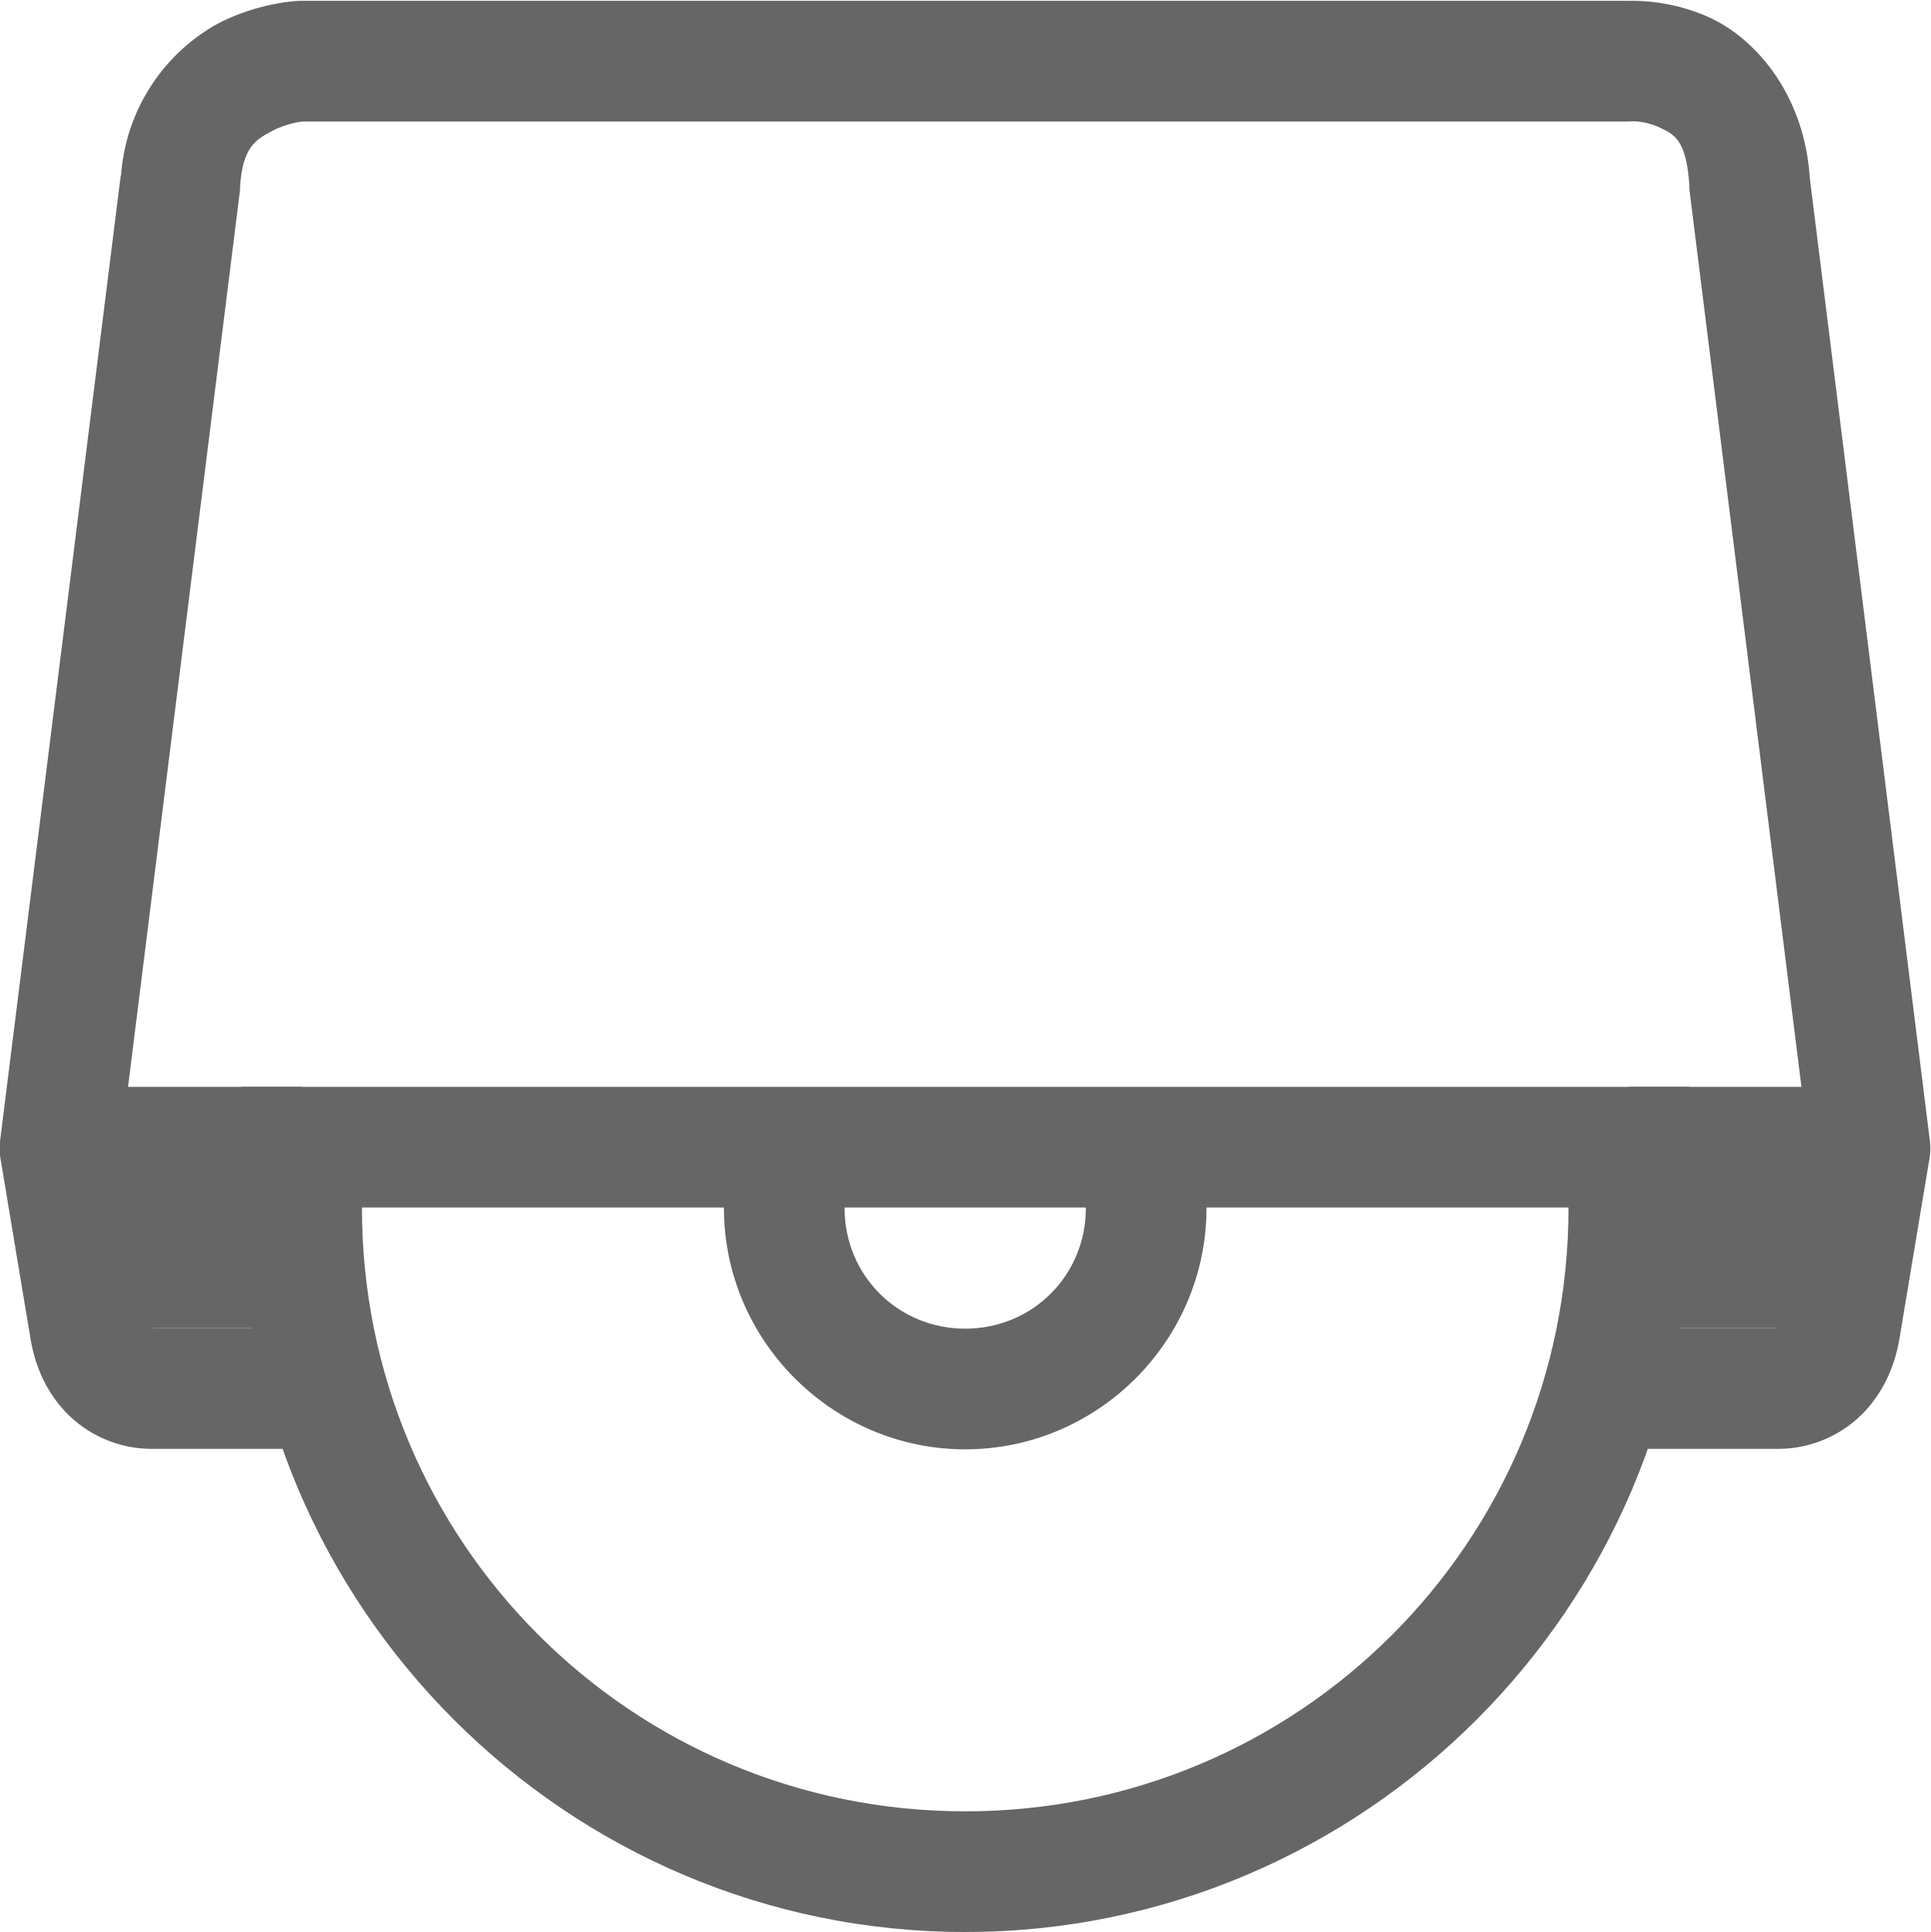
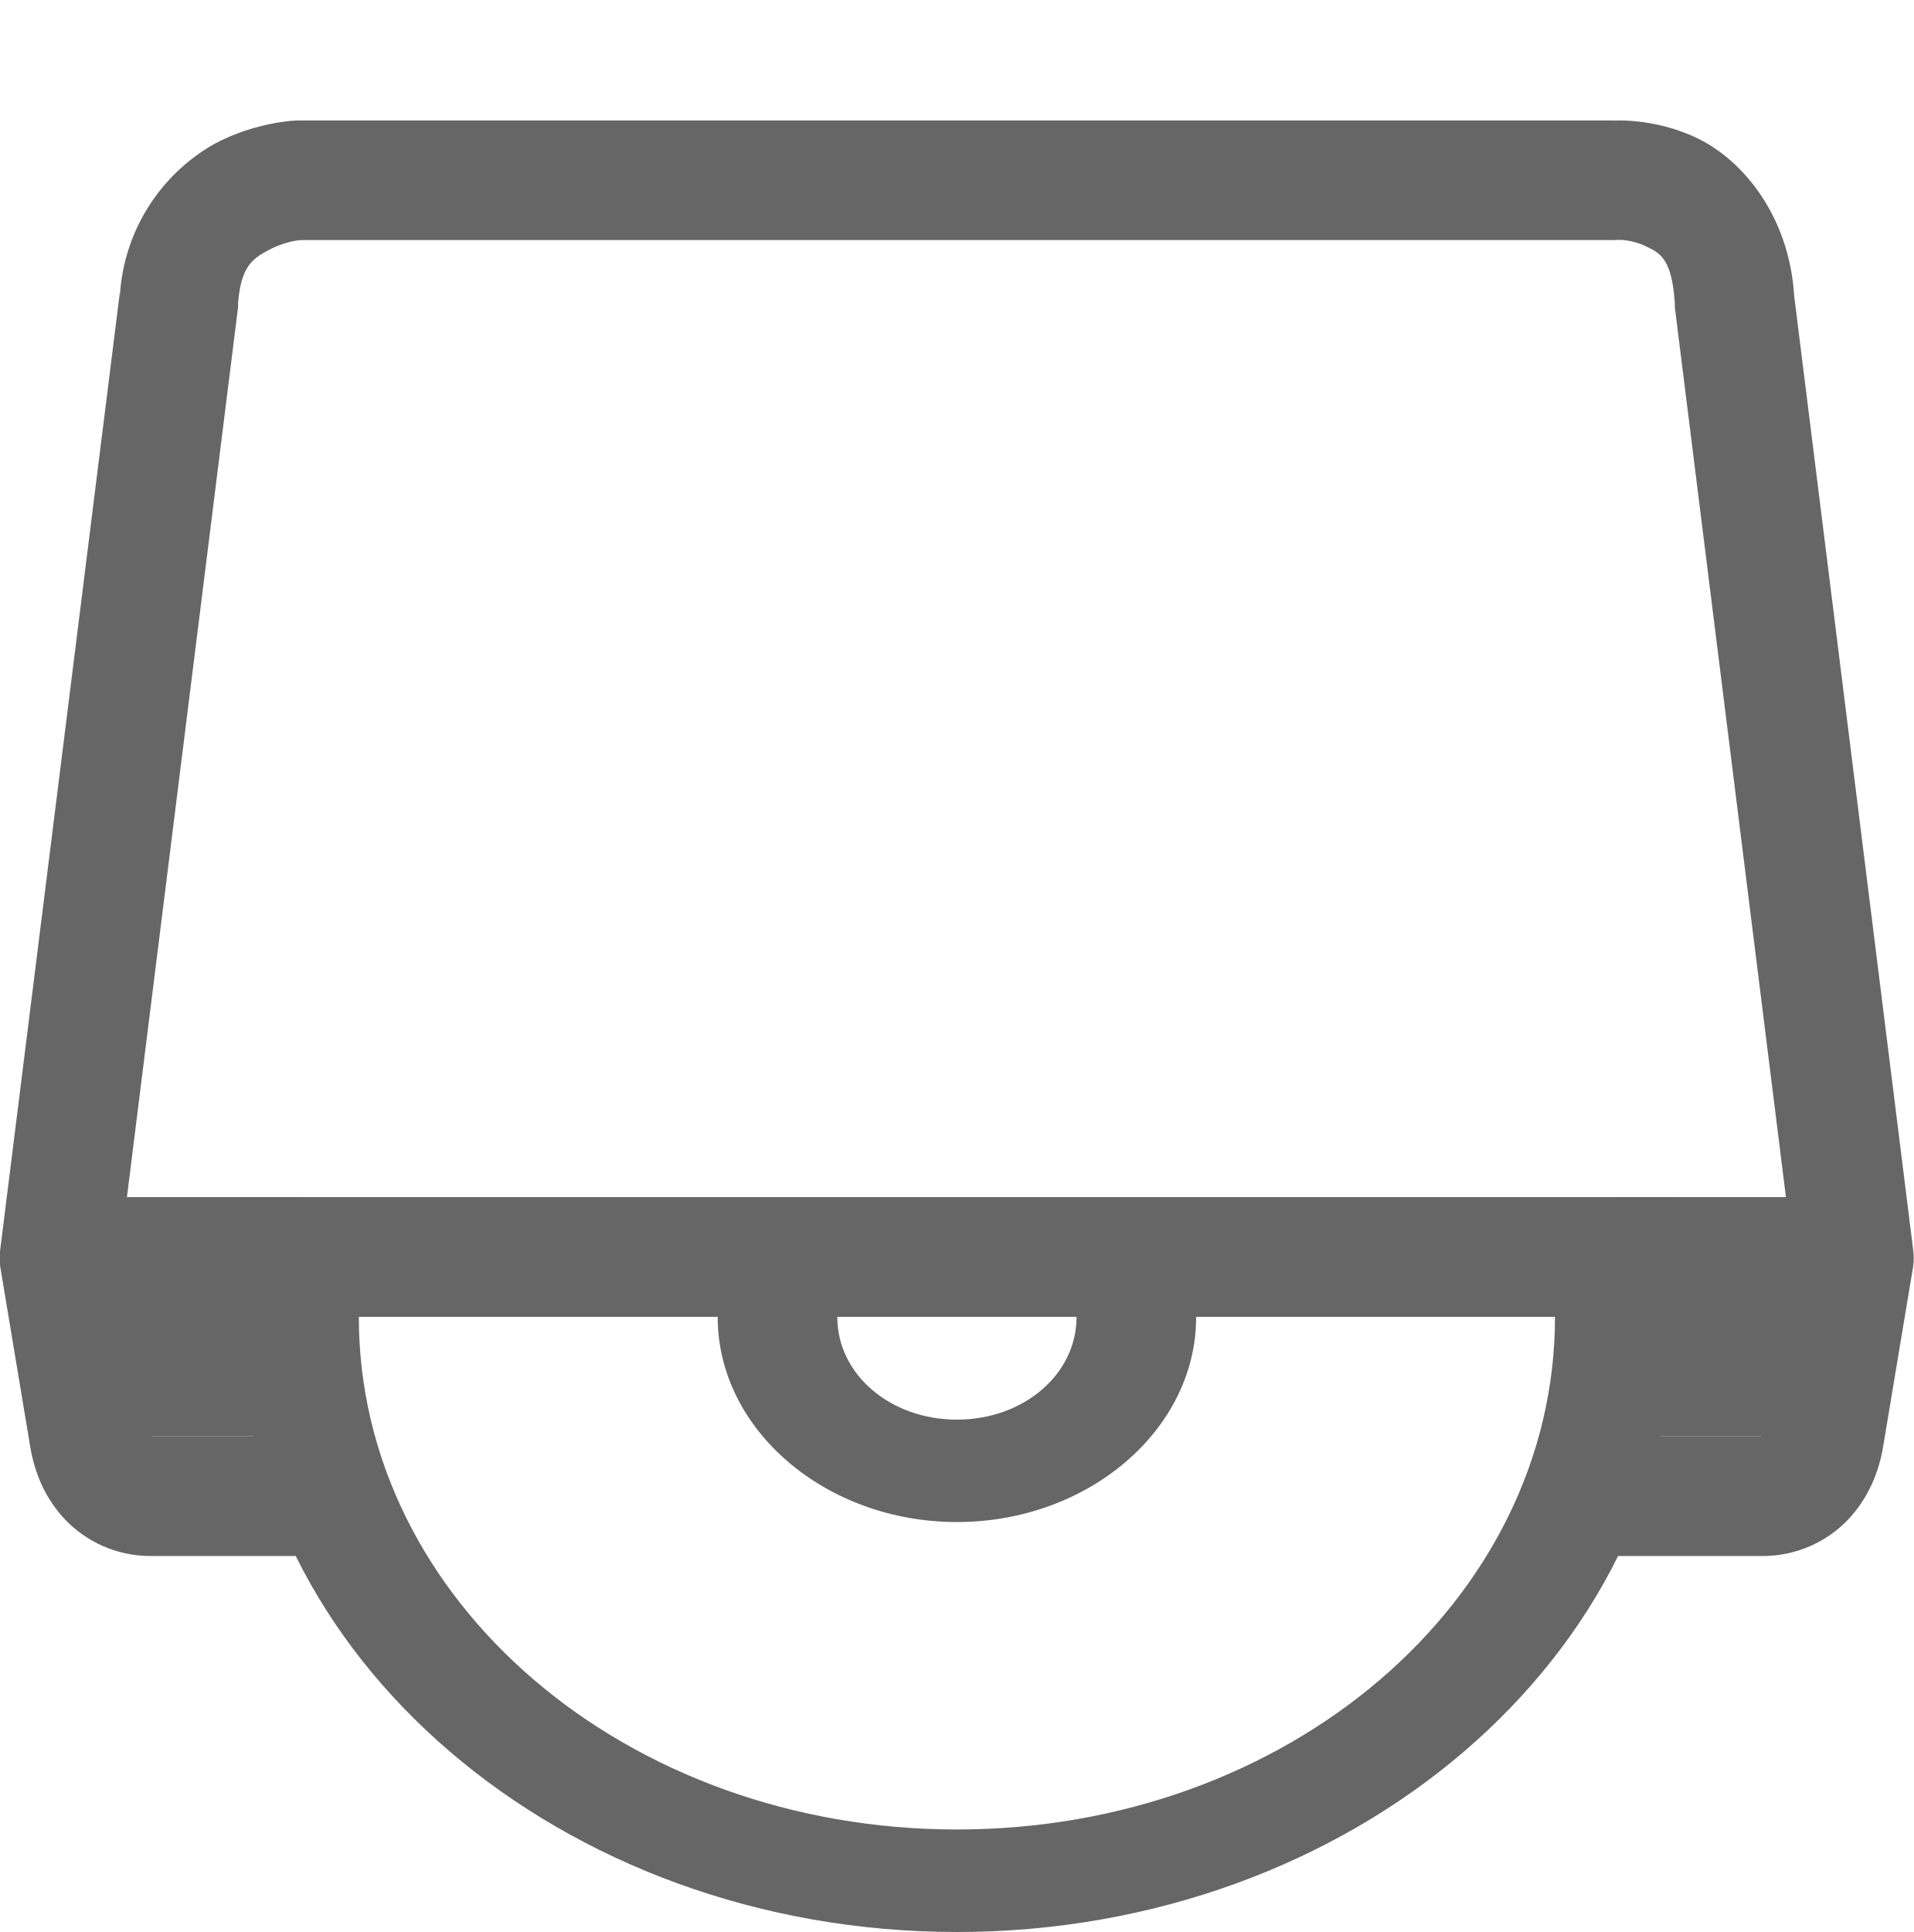
- <svg xmlns="http://www.w3.org/2000/svg" height="16.011" width="16">
+ <svg xmlns="http://www.w3.org/2000/svg" height="16.15" width="16">
  <g color="#000" transform="translate(-1133 -120.993)">
-     <path d="M1135 130v1.004c0 3.305 2.695 6 6 6s6-2.695 6-6V130h-8zm1 1h3v.004c0 1.099.902 2 2 2 1.099 0 2-.901 2-2V131h3v.004c0 2.767-2.232 5-5 5-2.767 0-5-2.233-5-5zm4 0h2v.004c0 .558-.442 1-1 1s-1-.442-1-1z" fill="#666" font-family="sans-serif" font-weight="400" overflow="visible" style="line-height:normal;font-variant-ligatures:normal;font-variant-position:normal;font-variant-caps:normal;font-variant-numeric:normal;font-variant-alternates:normal;font-feature-settings:normal;text-indent:0;text-align:start;text-decoration-line:none;text-decoration-style:solid;text-decoration-color:#000;text-transform:none;text-orientation:mixed;shape-padding:0;isolation:auto;mix-blend-mode:normal" white-space="normal" />
-     <path d="M1135.48 121s-.34.009-.69.197a1.564 1.564 0 0 0-.788 1.27v-.03l-1 8a.5.5 0 0 0 0 .145l.25 1.5c.036.22.123.433.29.611a.987.987 0 0 0 .702.307h1.25a.5.5 0 1 0 0-1h-1.224c-.01-.01-.023-.035-.031-.082l-.239-1.428.99-7.927a.5.5 0 0 0 0-.03c.023-.322.13-.382.262-.453.132-.07.258-.08.258-.08h10.99a.5.5 0 0 0 .035-.002s.11-.002.223.053c.112.054.22.094.244.48a.5.5 0 0 0 0 .031l.99 7.928-.236 1.428c-.01.047-.027.072-.033.082h-1.223a.5.5 0 1 0 0 1h1.25a.987.987 0 0 0 .703-.307c.166-.178.255-.392.291-.611l.25-1.5a.5.5 0 0 0 0-.145l-.994-7.968c-.042-.678-.435-1.139-.807-1.319-.371-.18-.726-.148-.726-.148l.033-.002h-11a.5.5 0 0 0-.02 0z" fill="#666" fill-rule="evenodd" font-family="sans-serif" font-weight="400" overflow="visible" style="line-height:normal;font-variant-ligatures:normal;font-variant-position:normal;font-variant-caps:normal;font-variant-numeric:normal;font-variant-alternates:normal;font-feature-settings:normal;text-indent:0;text-align:start;text-decoration-line:none;text-decoration-style:solid;text-decoration-color:#000;text-transform:none;text-orientation:mixed;shape-padding:0;isolation:auto;mix-blend-mode:normal" white-space="normal" />
-     <path d="M1133.5 130v2h2v-2zM1146.5 130v2h2v-2z" fill="#666" fill-rule="evenodd" font-family="sans-serif" font-weight="400" overflow="visible" style="line-height:normal;font-variant-ligatures:normal;font-variant-position:normal;font-variant-caps:normal;font-variant-numeric:normal;font-variant-alternates:normal;font-feature-settings:normal;text-indent:0;text-align:start;text-decoration-line:none;text-decoration-style:solid;text-decoration-color:#000;text-transform:none;text-orientation:mixed;shape-padding:0;isolation:auto;mix-blend-mode:normal" white-space="normal" />
+     <path d="M1135 131.143v.86c0 2.831 2.695 5.14 6 5.14s6-2.309 6-5.14v-.86h-8zm1 .857h3v.003c0 .941.902 1.713 2 1.713 1.099 0 2-.772 2-1.713V132h3v.003c0 2.37-2.232 4.283-5 4.283-2.767 0-5-1.912-5-4.283zm4 0h2v.003c0 .478-.442.857-1 .857s-1-.379-1-.857z" fill="#666" font-family="sans-serif" font-weight="400" overflow="visible" style="line-height:normal;font-variant-ligatures:normal;font-variant-position:normal;font-variant-caps:normal;font-variant-numeric:normal;font-variant-alternates:normal;font-feature-settings:normal;text-indent:0;text-align:start;text-decoration-line:none;text-decoration-style:solid;text-decoration-color:#000;text-transform:none;text-orientation:mixed;shape-padding:0;isolation:auto;mix-blend-mode:normal" white-space="normal" />
+     <path d="M1135.48 122s-.34.009-.69.197a1.564 1.564 0 0 0-.788 1.27v-.03l-1 8a.5.5 0 0 0 0 .145l.25 1.5c.036.22.123.433.29.611a.987.987 0 0 0 .702.307h1.25a.5.5 0 1 0 0-1h-1.224c-.01-.01-.023-.035-.031-.082l-.239-1.428.99-7.927a.5.5 0 0 0 0-.03c.023-.322.13-.382.262-.453.132-.07.258-.08.258-.08h10.99a.5.5 0 0 0 .035-.002s.11-.002.223.053c.112.054.22.094.244.48a.5.5 0 0 0 0 .031l.99 7.928-.236 1.428c-.01.047-.027.072-.033.082h-1.223a.5.5 0 1 0 0 1h1.25a.987.987 0 0 0 .703-.307c.166-.178.255-.392.291-.611l.25-1.5a.5.5 0 0 0 0-.145l-.994-7.968c-.042-.678-.435-1.139-.807-1.319-.371-.18-.726-.148-.726-.148l.033-.002h-11a.5.5 0 0 0-.02 0z" fill="#666" fill-rule="evenodd" font-family="sans-serif" font-weight="400" overflow="visible" style="line-height:normal;font-variant-ligatures:normal;font-variant-position:normal;font-variant-caps:normal;font-variant-numeric:normal;font-variant-alternates:normal;font-feature-settings:normal;text-indent:0;text-align:start;text-decoration-line:none;text-decoration-style:solid;text-decoration-color:#000;text-transform:none;text-orientation:mixed;shape-padding:0;isolation:auto;mix-blend-mode:normal" white-space="normal" />
+     <path d="M1133.5 131v2h2v-2zM1146.5 131v2h2v-2z" fill="#666" fill-rule="evenodd" font-family="sans-serif" font-weight="400" overflow="visible" style="line-height:normal;font-variant-ligatures:normal;font-variant-position:normal;font-variant-caps:normal;font-variant-numeric:normal;font-variant-alternates:normal;font-feature-settings:normal;text-indent:0;text-align:start;text-decoration-line:none;text-decoration-style:solid;text-decoration-color:#000;text-transform:none;text-orientation:mixed;shape-padding:0;isolation:auto;mix-blend-mode:normal" white-space="normal" />
+     <path d="M1135 131v1h12v-1z" fill="#666" fill-rule="evenodd" font-family="sans-serif" font-weight="400" overflow="visible" style="line-height:normal;font-variant-ligatures:normal;font-variant-position:normal;font-variant-caps:normal;font-variant-numeric:normal;font-variant-alternates:normal;font-feature-settings:normal;text-indent:0;text-align:start;text-decoration-line:none;text-decoration-style:solid;text-decoration-color:#000;text-transform:none;text-orientation:mixed;shape-padding:0;isolation:auto;mix-blend-mode:normal" white-space="normal" />
  </g>
</svg>
